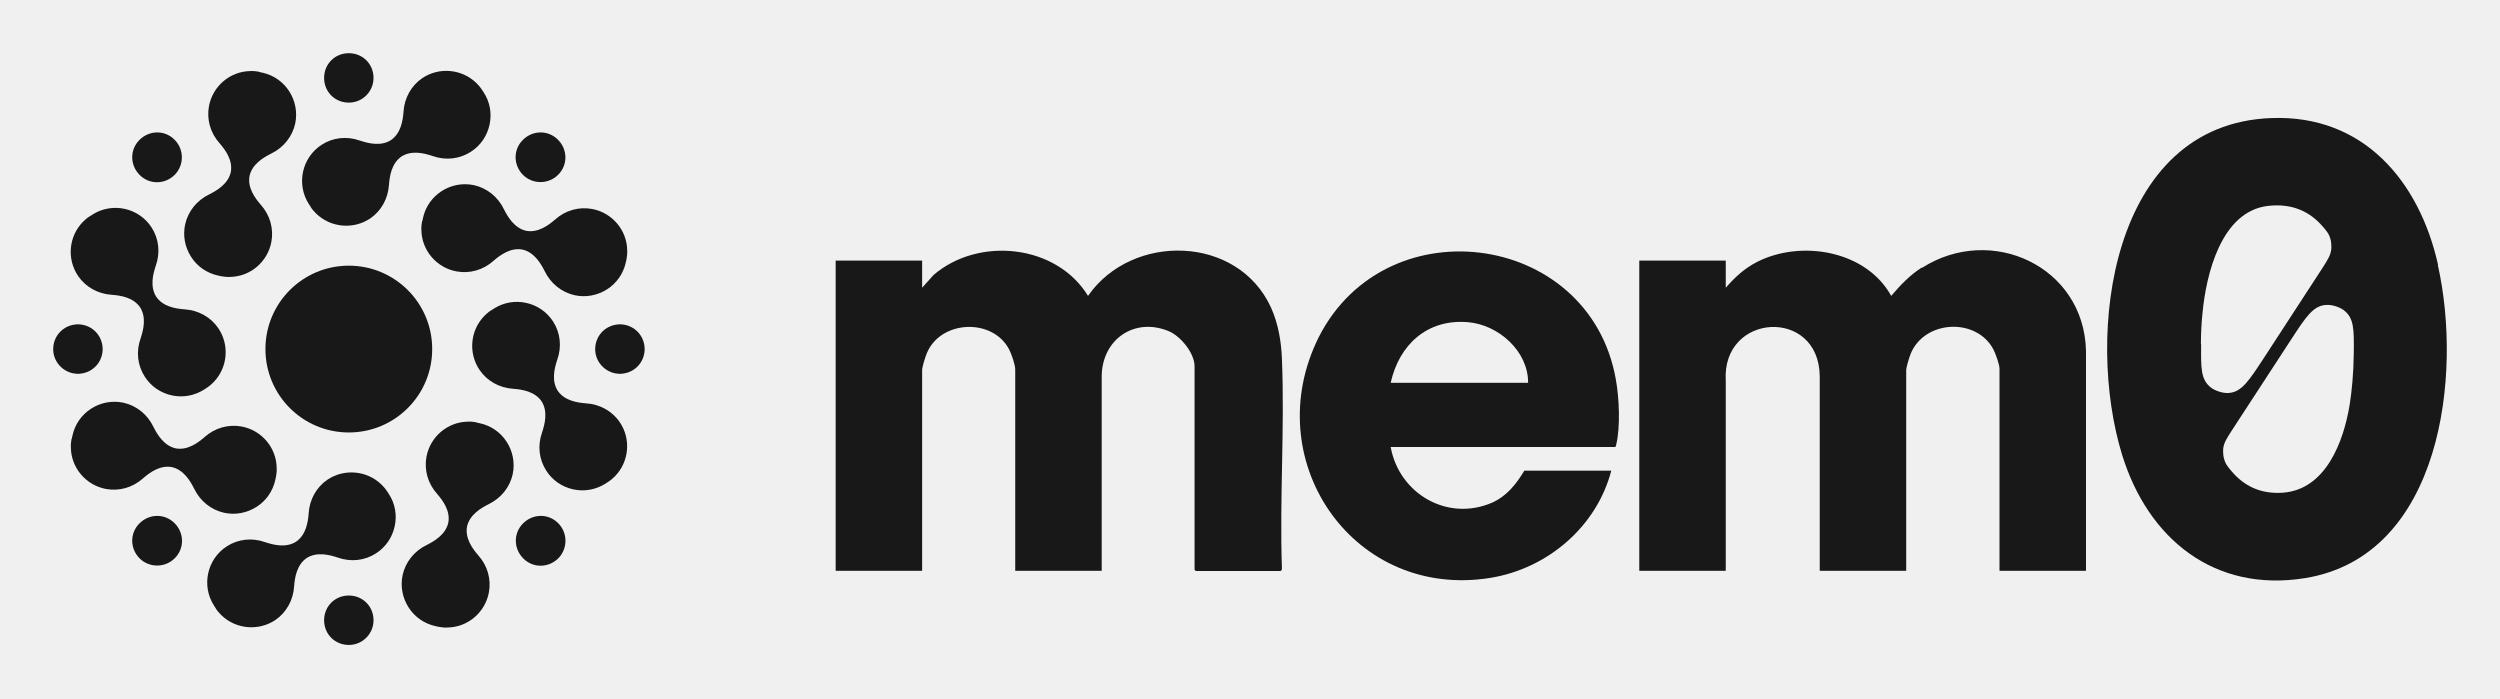
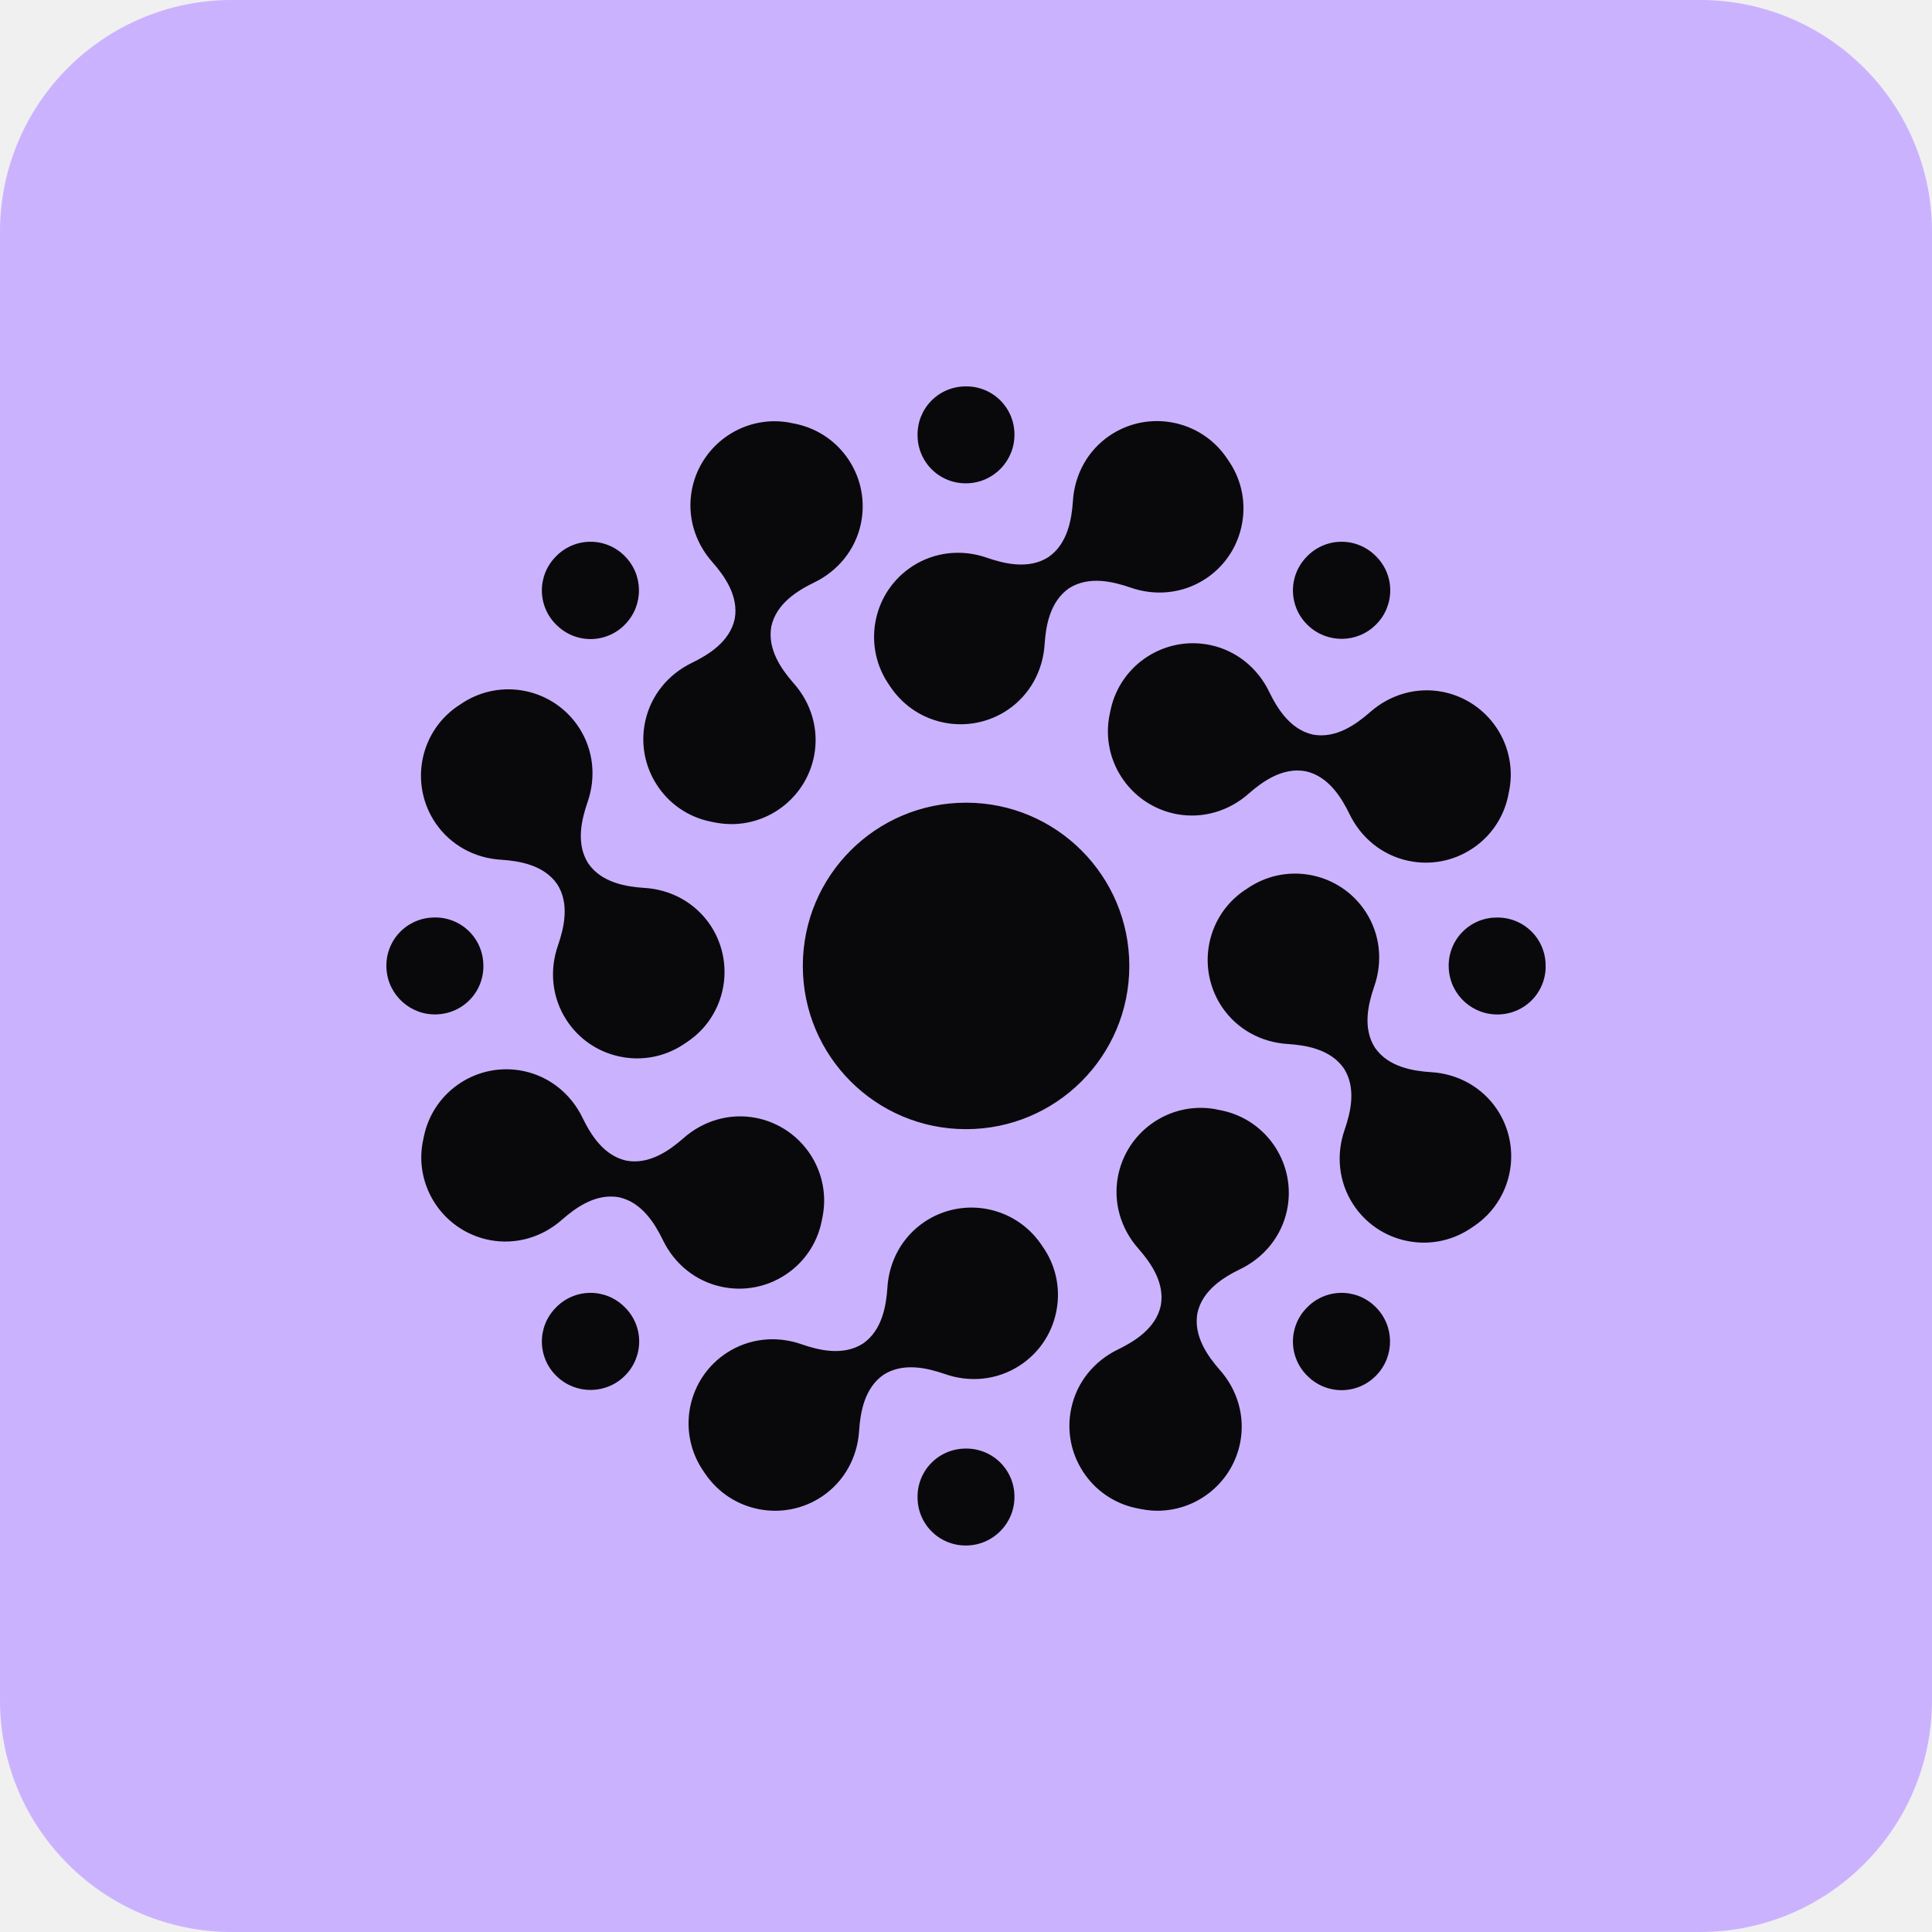
- <svg xmlns="http://www.w3.org/2000/svg" width="3760" height="1050" viewBox="0 0 3760 1050" fill="none">
-   <path d="M1928.01 539.269C1927.02 513.386 1922.37 486.507 1911.76 462.946C1861.99 353.108 1702.41 349.789 1636.39 445.027C1588.94 367.377 1471.83 355.431 1404.15 413.502L1386.89 432.749V391.933H1256.84V858.497H1386.89V556.856C1386.89 551.547 1391.87 535.951 1394.19 530.641C1415.43 480.866 1493.72 478.211 1517.94 525.996C1521.26 532.3 1526.9 548.561 1526.9 555.529V858.497H1656.96V565.484C1657.62 511.063 1705.39 476.883 1757.15 497.789C1775.4 505.09 1796.63 530.973 1796.63 550.883V856.838C1796.63 856.838 1798.29 858.829 1798.62 858.829H1926.02C1927.02 858.829 1928.34 855.843 1928.01 854.515C1924.36 750.318 1932.33 643.466 1928.01 539.601V539.269Z" fill="#181818" />
-   <path d="M2890.15 402.552C2871.9 414.166 2858.3 428.767 2844.37 445.027C2806.87 377 2709.33 360.076 2642.65 393.924C2623.74 403.547 2609.47 416.821 2595.54 432.749V391.933H2465.48V858.497H2595.54V572.785C2589.23 470.247 2735.54 461.951 2736.87 565.484V858.497H2866.93V556.856C2866.93 552.211 2871.57 537.278 2873.56 532.3C2894.46 480.866 2973.09 477.215 2998.31 525.996C3001.29 531.637 3007.26 548.561 3007.26 554.202V858.497H3137.32V526.991C3134 400.893 2995.32 336.516 2891.14 402.552H2890.15Z" fill="#181818" />
-   <path d="M1979.11 516.04C1895.83 698.551 2038.16 901.968 2241.54 869.116C2327.47 855.179 2401.45 792.13 2423.35 707.843H2292.63C2280.35 728.085 2266.42 746.004 2244.19 755.959C2176.84 785.161 2104.18 742.354 2091.58 672.336H2428.99C2430.31 671.672 2430.31 670.677 2430.65 669.35C2437.28 642.139 2435.29 599 2430.31 571.126C2390.83 344.812 2074.99 305.987 1978.77 516.704L1979.11 516.04ZM2091.58 575.771C2104.18 518.695 2146.32 479.538 2207.36 484.516C2253.48 488.166 2298.6 527.987 2298.27 575.771H2091.58Z" fill="#181818" />
-   <path d="M3666.83 398.238C3638.63 272.471 3554.69 172.256 3416.01 177.565C3173.48 186.525 3135.99 503.762 3191.73 684.282C3230.55 810.049 3330.08 891.681 3467.1 869.448C3672.47 835.932 3703.65 563.161 3666.49 398.57L3666.83 398.238ZM3310.17 517.368C3310.17 500.112 3311.17 484.516 3312.49 471.574C3317.8 413.502 3340.36 317.601 3411.36 309.637C3447.19 305.655 3473.4 317.933 3492.65 339.834C3499.28 347.467 3502.93 351.449 3505.25 360.408C3506.25 364.059 3506.58 370.695 3506.25 374.677C3505.25 383.969 3500.94 390.606 3492.65 403.547L3404.73 538.605C3382.5 572.453 3371.55 589.708 3351.98 591.036C3343.68 591.699 3332.07 588.049 3325.43 583.072C3309.84 571.126 3310.17 553.538 3310.5 518.031L3310.17 517.368ZM3540.09 530.973C3539.76 561.502 3537.1 589.045 3533.79 609.287C3524.83 663.708 3498.29 736.381 3433.26 741.027C3399.75 743.349 3375.2 730.74 3356.95 709.502C3350.32 701.87 3347 697.888 3344.68 688.928C3343.68 685.278 3343.35 678.641 3343.68 674.991C3344.68 665.699 3348.99 659.394 3357.28 646.453L3446.2 510.067C3468.1 476.552 3479.04 459.628 3498.62 458.632C3506.91 457.969 3518.52 461.619 3525.16 466.596C3540.75 478.543 3540.42 496.13 3540.09 530.973Z" fill="#181818" />
-   <path d="M524.62 399.565C455.279 399.565 399.21 455.646 399.21 525C399.21 594.354 455.279 650.435 524.62 650.435C593.96 650.435 650.029 594.354 650.029 525C650.029 455.646 593.96 399.565 524.62 399.565Z" fill="#181818" />
-   <path d="M525.283 154.337C545.521 154.005 562.11 137.413 561.778 116.507C561.446 95.602 544.858 79.673 523.956 80.005C503.055 80.337 487.129 96.929 487.461 117.835C487.793 138.74 504.382 154.669 525.283 154.337Z" fill="#181818" />
-   <path d="M523.956 895.663C503.055 895.995 487.129 912.587 487.461 933.493C487.793 954.399 504.382 970.327 525.283 969.995C545.521 969.663 562.11 953.071 561.778 932.165C561.446 911.259 544.858 895.331 523.956 895.663Z" fill="#181818" />
-   <path d="M263.184 262.516C277.118 247.915 277.118 224.355 262.188 209.754C247.259 195.153 224.035 195.817 209.437 210.749C194.839 225.682 195.502 248.911 210.432 263.512C225.362 278.112 248.586 277.449 263.184 262.516Z" fill="#181818" />
-   <path d="M786.387 787.484C771.789 802.417 772.453 825.645 787.383 840.246C802.312 854.847 825.536 854.183 840.134 839.251C854.069 824.65 854.069 801.089 839.139 786.488C824.209 771.888 800.985 772.551 786.387 787.484Z" fill="#181818" />
-   <path d="M787.051 263.512C801.649 277.449 825.205 277.449 839.802 262.516C854.4 247.583 853.737 224.355 838.807 209.754C823.877 195.153 800.653 195.817 786.056 210.749C771.458 225.682 772.121 248.911 787.051 263.512Z" fill="#181818" />
-   <path d="M262.188 786.488C247.259 771.888 224.035 772.551 209.437 787.484C194.839 802.417 195.502 825.645 210.432 840.246C225.03 854.183 248.586 854.183 263.184 839.251C277.782 824.318 277.118 801.089 262.188 786.488Z" fill="#181818" />
-   <path d="M930.376 487.834C909.474 489.161 894.213 506.417 895.208 526.991C896.204 547.233 913.788 563.161 934.357 562.166C955.259 560.838 970.52 543.583 969.525 523.009C968.198 502.103 950.946 486.839 930.376 487.834Z" fill="#181818" />
-   <path d="M119.195 562.166C140.097 560.838 155.358 543.583 154.363 523.009C153.036 502.103 135.784 486.839 115.214 487.834C94.312 489.161 79.051 506.417 80.046 526.991C81.041 547.233 98.625 563.161 119.195 562.166Z" fill="#181818" />
-   <path d="M467.223 311.296C469.546 314.946 472.532 318.265 475.517 321.251C497.414 342.489 531.587 345.476 556.801 328.552C573.39 317.269 583.675 298.686 585.002 278.112C585.997 264.507 588.983 245.592 603.913 235.305C619.174 225.682 637.754 230.328 650.693 234.642C670.267 241.61 691.169 239.287 708.089 228.337C722.687 219.045 732.64 204.444 736.29 187.521C739.939 170.597 736.953 153.341 727.332 138.74L724.678 134.758C722.355 131.108 719.369 127.79 716.384 124.803C694.487 103.566 660.314 100.579 635.099 117.503C618.511 128.785 608.226 147.368 606.899 167.942C605.904 181.548 602.918 200.462 587.988 210.749C572.726 220.373 554.147 215.727 541.208 211.413C521.634 204.444 500.732 206.767 483.812 217.718C453.952 236.965 445.326 277.117 464.569 306.982L467.223 310.964V311.296Z" fill="#181818" />
-   <path d="M324.562 915.242C326.884 918.892 329.87 922.21 332.856 925.197C354.753 946.434 388.925 949.421 414.14 932.497C430.728 921.215 441.013 902.632 442.34 882.058C443.336 868.452 446.322 849.538 461.251 839.251C476.513 829.627 495.092 834.273 508.031 838.587C527.606 845.556 548.507 843.233 565.428 832.282C580.025 822.991 589.979 808.39 593.628 791.466C597.278 774.542 594.292 757.287 584.67 742.686L582.016 738.704C579.694 735.053 576.708 731.735 573.722 728.749C551.825 707.511 517.652 704.524 492.438 721.448C475.849 732.731 465.564 751.314 464.237 771.888C463.242 785.493 460.256 804.408 445.326 814.695C430.065 824.318 411.486 819.672 398.547 815.358C378.972 808.39 358.07 810.713 341.15 821.663C311.291 840.91 302.665 881.062 321.907 910.928L324.562 914.91V915.242Z" fill="#181818" />
-   <path d="M634.768 332.866C634.104 337.18 633.441 341.494 633.772 345.807C634.104 376.337 656.333 402.552 686.524 408.193C706.43 411.843 726.668 406.202 742.262 392.265C752.547 383.305 768.14 372.023 785.724 375.341C803.308 379.323 813.261 395.915 819.233 407.861C828.19 426.444 844.779 439.718 864.354 444.031C881.274 447.682 898.526 444.363 913.124 435.072C927.722 425.78 937.675 411.18 941.324 394.256L942.32 389.61C942.983 385.296 943.647 380.982 943.315 376.668C942.983 346.139 920.755 319.924 890.563 314.283C870.657 310.633 850.419 316.274 834.826 330.211C824.541 339.171 808.948 350.453 791.364 347.135C773.78 343.153 763.827 326.561 757.855 314.615C748.897 296.032 732.309 282.758 712.734 278.444C677.898 271.144 643.394 293.377 636.095 328.22L635.1 332.866H634.768Z" fill="#181818" />
-   <path d="M107.583 660.058C106.919 664.372 106.256 668.686 106.588 673C106.919 703.529 129.148 729.744 159.339 735.385C179.246 739.036 199.484 733.394 215.077 719.457C225.362 710.498 240.955 699.215 258.539 702.533C276.123 706.515 286.076 723.107 292.048 735.054C301.006 753.636 317.594 766.91 337.169 771.224C354.089 774.874 371.341 771.556 385.939 762.264C400.537 752.973 410.49 738.372 414.14 721.448L415.135 716.802C415.799 712.489 416.462 708.175 416.13 703.861C415.799 673.332 393.57 647.116 363.379 641.475C343.473 637.825 323.234 643.466 307.641 657.403C297.356 666.363 281.763 677.646 264.179 674.327C246.595 670.345 236.642 653.753 230.67 641.807C221.712 623.224 205.124 609.951 185.549 605.637C150.713 598.336 116.209 620.569 108.91 655.412L107.915 660.058H107.583Z" fill="#181818" />
-   <path d="M738.28 466.928C734.631 469.251 731.313 472.238 728.327 475.224C707.094 497.126 704.108 531.305 721.36 556.525C732.64 573.117 751.22 583.403 771.789 584.731C785.392 585.726 804.303 588.713 814.588 603.646C824.209 618.91 819.564 637.493 815.251 650.435C808.284 670.013 810.607 690.919 821.555 707.843C830.845 722.444 845.443 732.399 862.363 736.049C879.283 739.699 896.535 736.381 911.133 727.089L915.115 724.435C918.764 722.112 922.082 719.125 925.068 716.139C946.301 694.237 949.287 660.058 932.035 634.838C920.755 618.246 902.176 607.959 881.606 606.632C868.003 605.637 849.092 602.65 838.807 587.717C829.186 572.453 833.831 553.87 838.144 540.928C845.111 521.35 842.788 500.444 831.84 483.52C812.597 453.655 772.453 445.027 742.593 464.274L738.612 466.928H738.28Z" fill="#181818" />
-   <path d="M134.457 325.565C130.807 327.888 127.489 330.875 124.503 333.861C103.27 355.763 100.284 389.942 117.536 415.162C128.816 431.754 147.396 442.04 167.965 443.368C181.568 444.363 200.479 447.35 210.764 462.283C220.385 477.547 215.741 496.13 211.427 509.072C204.46 528.65 206.783 549.556 217.731 566.48C227.021 581.081 241.619 591.036 258.539 594.686C275.459 598.336 292.711 595.018 307.309 585.726L311.291 583.072C314.94 580.749 318.258 577.762 321.244 574.776C342.477 552.874 345.463 518.695 328.211 493.475C316.931 476.883 298.352 466.597 277.782 465.269C264.179 464.274 245.268 461.287 234.983 446.354C225.362 431.09 230.007 412.507 234.32 399.565C241.287 379.987 238.965 359.081 228.016 342.157C208.773 312.292 168.629 303.664 138.77 322.911L134.788 325.565H134.457Z" fill="#181818" />
-   <path d="M716.715 635.17C712.402 634.507 708.089 633.843 703.776 634.175C673.253 634.507 647.043 656.74 641.403 686.937C637.754 706.847 643.394 727.089 657.328 742.686C666.286 752.973 677.566 768.569 674.249 786.157C670.267 803.744 653.679 813.699 641.735 819.672C623.156 828.632 609.885 845.224 605.572 864.802C601.922 881.726 605.24 898.982 614.53 913.582C623.819 928.183 638.417 938.138 655.338 941.789L659.982 942.784C664.295 943.448 668.608 944.111 672.922 943.78C703.444 943.448 729.654 921.215 735.294 891.017C738.944 871.107 733.304 850.865 719.369 835.269C710.412 824.982 699.131 809.385 702.449 791.798C706.43 774.21 723.019 764.255 734.963 758.282C753.542 749.323 766.813 732.731 771.126 713.152C778.425 678.309 756.196 643.798 721.36 636.498L716.715 635.502V635.17Z" fill="#181818" />
-   <path d="M389.589 107.879C385.276 107.216 380.963 106.552 376.65 106.884C346.127 107.216 319.917 129.449 314.277 159.646C310.627 179.557 316.267 199.799 330.202 215.395C339.159 225.682 350.44 241.278 347.122 258.866C343.141 276.453 326.552 286.408 314.608 292.381C296.029 301.341 282.758 317.933 278.445 337.511C274.796 354.435 278.114 371.691 287.403 386.292C296.693 400.893 311.291 410.848 328.211 414.498L332.856 415.493C337.169 416.157 341.482 416.821 345.795 416.489C376.318 416.157 402.528 393.924 408.168 363.727C411.817 343.816 406.177 323.574 392.243 307.978C383.285 297.691 372.005 282.094 375.323 264.507C379.304 246.92 395.892 236.965 407.836 230.991C426.415 222.032 439.686 205.44 443.999 185.861C451.298 151.018 429.069 116.507 394.233 109.207L389.589 108.211V107.879Z" fill="#181818" />
+ <svg xmlns="http://www.w3.org/2000/svg" fill="none" viewBox="0 0 100 100">
+   <rect width="100" height="100" fill="#CBB2FF" rx="12" />
+   <g fill="#09090B" clip-path="url(#a)">
+     <path d="M50.004 41.547a8.446 8.446 0 0 0-8.45 8.449 8.446 8.446 0 0 0 8.45 8.449 8.447 8.447 0 0 0 8.449-8.45 8.446 8.446 0 0 0-8.45-8.448m.042-16.531a2.513 2.513 0 0 0 2.463-2.553A2.486 2.486 0 0 0 49.955 20a2.486 2.486 0 0 0-2.462 2.553 2.486 2.486 0 0 0 2.552 2.463m-.089 49.963a2.486 2.486 0 0 0-2.463 2.552 2.486 2.486 0 0 0 2.552 2.463 2.513 2.513 0 0 0 2.463-2.552 2.486 2.486 0 0 0-2.553-2.463M32.372 32.3a2.513 2.513 0 0 0-.065-3.547 2.487 2.487 0 0 0-3.548.065 2.487 2.487 0 0 0 .065 3.548 2.487 2.487 0 0 0 3.548-.065m35.262 35.394a2.487 2.487 0 0 0 .065 3.548 2.487 2.487 0 0 0 3.548-.065 2.513 2.513 0 0 0-.065-3.548 2.487 2.487 0 0 0-3.548.065m.065-35.329c.98.944 2.572.946 3.548-.065a2.487 2.487 0 0 0-.065-3.548 2.487 2.487 0 0 0-3.548.065 2.487 2.487 0 0 0 .065 3.548M32.307 67.63a2.487 2.487 0 0 0-3.548.065 2.487 2.487 0 0 0 .065 3.548c.98.944 2.572.946 3.548-.065a2.487 2.487 0 0 0-.065-3.548m45.046-20.136a2.487 2.487 0 0 0-2.364 2.647 2.514 2.514 0 0 0 2.646 2.364 2.487 2.487 0 0 0 2.364-2.646 2.484 2.484 0 0 0-2.646-2.362zM22.65 52.501a2.487 2.487 0 0 0 2.365-2.646 2.485 2.485 0 0 0-2.646-2.362 2.487 2.487 0 0 0-2.365 2.646 2.515 2.515 0 0 0 2.646 2.364zm23.463-16.915a4.37 4.37 0 0 0 6.053 1.152c1.125-.765 1.819-2.005 1.904-3.403.062-.908.261-2.196 1.268-2.89 1.03-.655 2.293-.335 3.154-.04 1.32.467 2.732.313 3.875-.425a4.32 4.32 0 0 0 1.894-2.743 4.32 4.32 0 0 0-.597-3.28l-.174-.26a4.37 4.37 0 0 0-6.053-1.152c-1.126.764-1.82 2.003-1.904 3.402-.063.908-.262 2.196-1.269 2.89-1.029.655-2.293.335-3.154.04-1.317-.467-2.731-.313-3.874.425a4.36 4.36 0 0 0-1.3 6.022l.175.262zm-9.602 40.709a4.37 4.37 0 0 0 6.053 1.152c1.126-.765 1.82-2.005 1.904-3.403.063-.908.262-2.197 1.269-2.89 1.029-.655 2.292-.335 3.154-.04 1.32.467 2.731.313 3.874-.425a4.32 4.32 0 0 0 1.895-2.743 4.32 4.32 0 0 0-.597-3.28l-.175-.26a4.37 4.37 0 0 0-6.053-1.152c-1.125.764-1.819 2.003-1.904 3.401-.062.909-.261 2.197-1.268 2.89-1.03.656-2.293.336-3.154.041-1.318-.468-2.732-.313-3.875.425a4.36 4.36 0 0 0-1.3 6.022l.175.262zM57.42 37.048q-.08.434-.076.872a4.37 4.37 0 0 0 3.548 4.217c1.338.252 2.705-.137 3.75-1.067.686-.6 1.735-1.372 2.939-1.15 1.19.261 1.86 1.38 2.261 2.199.604 1.261 1.714 2.15 3.045 2.434a4.33 4.33 0 0 0 3.28-.604 4.32 4.32 0 0 0 1.892-2.745l.062-.309q.082-.435.076-.872a4.37 4.37 0 0 0-3.548-4.217c-1.337-.253-2.702.137-3.749 1.067-.687.6-1.738 1.371-2.94 1.15-1.19-.262-1.86-1.38-2.26-2.2-.605-1.26-1.714-2.149-3.043-2.433a4.36 4.36 0 0 0-5.172 3.349l-.062.309zm-35.539 22.05q-.08.435-.076.873a4.37 4.37 0 0 0 3.548 4.216c1.338.253 2.704-.136 3.75-1.067.686-.6 1.735-1.37 2.938-1.15 1.19.262 1.862 1.38 2.262 2.2.604 1.261 1.714 2.15 3.045 2.433A4.33 4.33 0 0 0 40.627 66a4.32 4.32 0 0 0 1.892-2.744l.063-.31q.081-.433.076-.871a4.37 4.37 0 0 0-3.548-4.217c-1.337-.253-2.702.136-3.749 1.067-.686.6-1.738 1.371-2.94 1.15-1.19-.262-1.86-1.38-2.26-2.2-.605-1.261-1.714-2.149-3.043-2.433a4.36 4.36 0 0 0-5.172 3.349l-.062.308zm42.525-13.01a4.5 4.5 0 0 0-.671.563 4.37 4.37 0 0 0-.472 5.49c.767 1.125 2.009 1.816 3.404 1.897.909.06 2.197.26 2.893 1.264.657 1.027.34 2.29.045 3.154-.466 1.32-.31 2.731.431 3.874a4.33 4.33 0 0 0 2.745 1.89 4.33 4.33 0 0 0 3.28-.601l.261-.175q.365-.25.671-.563a4.37 4.37 0 0 0 .472-5.49c-.767-1.123-2.006-1.816-3.404-1.897-.909-.06-2.2-.26-2.893-1.264-.657-1.026-.34-2.29-.044-3.154.465-1.32.308-2.731-.432-3.872a4.36 4.36 0 0 0-6.024-1.288l-.262.174zM23.687 36.55a4.5 4.5 0 0 0-.671.564 4.37 4.37 0 0 0-.472 5.49c.767 1.125 2.009 1.816 3.405 1.897.908.06 2.196.26 2.892 1.264.658 1.026.34 2.29.045 3.154-.465 1.32-.309 2.731.432 3.874a4.32 4.32 0 0 0 2.744 1.89 4.33 4.33 0 0 0 3.28-.601l.261-.175q.365-.25.672-.563a4.37 4.37 0 0 0 .472-5.49c-.768-1.123-2.007-1.816-3.405-1.897-.908-.06-2.2-.26-2.892-1.264-.658-1.027-.34-2.29-.045-3.154.465-1.32.308-2.731-.432-3.872a4.36 4.36 0 0 0-6.024-1.289l-.262.175zm39.268 20.868a4.4 4.4 0 0 0-.873-.076 4.37 4.37 0 0 0-4.217 3.548c-.252 1.338.137 2.705 1.067 3.75.6.686 1.372 1.735 1.15 2.939-.261 1.19-1.38 1.86-2.199 2.261-1.261.604-2.15 1.714-2.433 3.045a4.33 4.33 0 0 0 .603 3.28 4.32 4.32 0 0 0 2.745 1.892l.309.062q.435.082.872.076a4.37 4.37 0 0 0 4.217-3.547c.253-1.338-.136-2.703-1.067-3.75-.6-.686-1.371-1.738-1.15-2.94.262-1.19 1.38-1.86 2.2-2.26 1.26-.605 2.149-1.714 2.433-3.043a4.36 4.36 0 0 0-3.349-5.172l-.308-.062zM40.9 21.88a4.4 4.4 0 0 0-.872-.077 4.37 4.37 0 0 0-4.217 3.548c-.253 1.338.136 2.704 1.067 3.75.6.686 1.371 1.735 1.15 2.939-.262 1.19-1.38 1.86-2.2 2.261-1.26.604-2.149 1.714-2.433 3.045a4.33 4.33 0 0 0 .604 3.28 4.32 4.32 0 0 0 2.745 1.892l.308.062q.435.081.873.076a4.37 4.37 0 0 0 4.216-3.548c.253-1.337-.136-2.702-1.067-3.749-.6-.687-1.37-1.738-1.15-2.94.262-1.19 1.38-1.86 2.2-2.26 1.261-.605 2.15-1.714 2.433-3.043a4.36 4.36 0 0 0-3.348-5.172l-.31-.062z" />
+   </g>
+   <defs>
+     <clipPath id="a">
+       <path fill="#fff" d="M20 20h60v59.998H20z" />
+     </clipPath>
+   </defs>
</svg>
